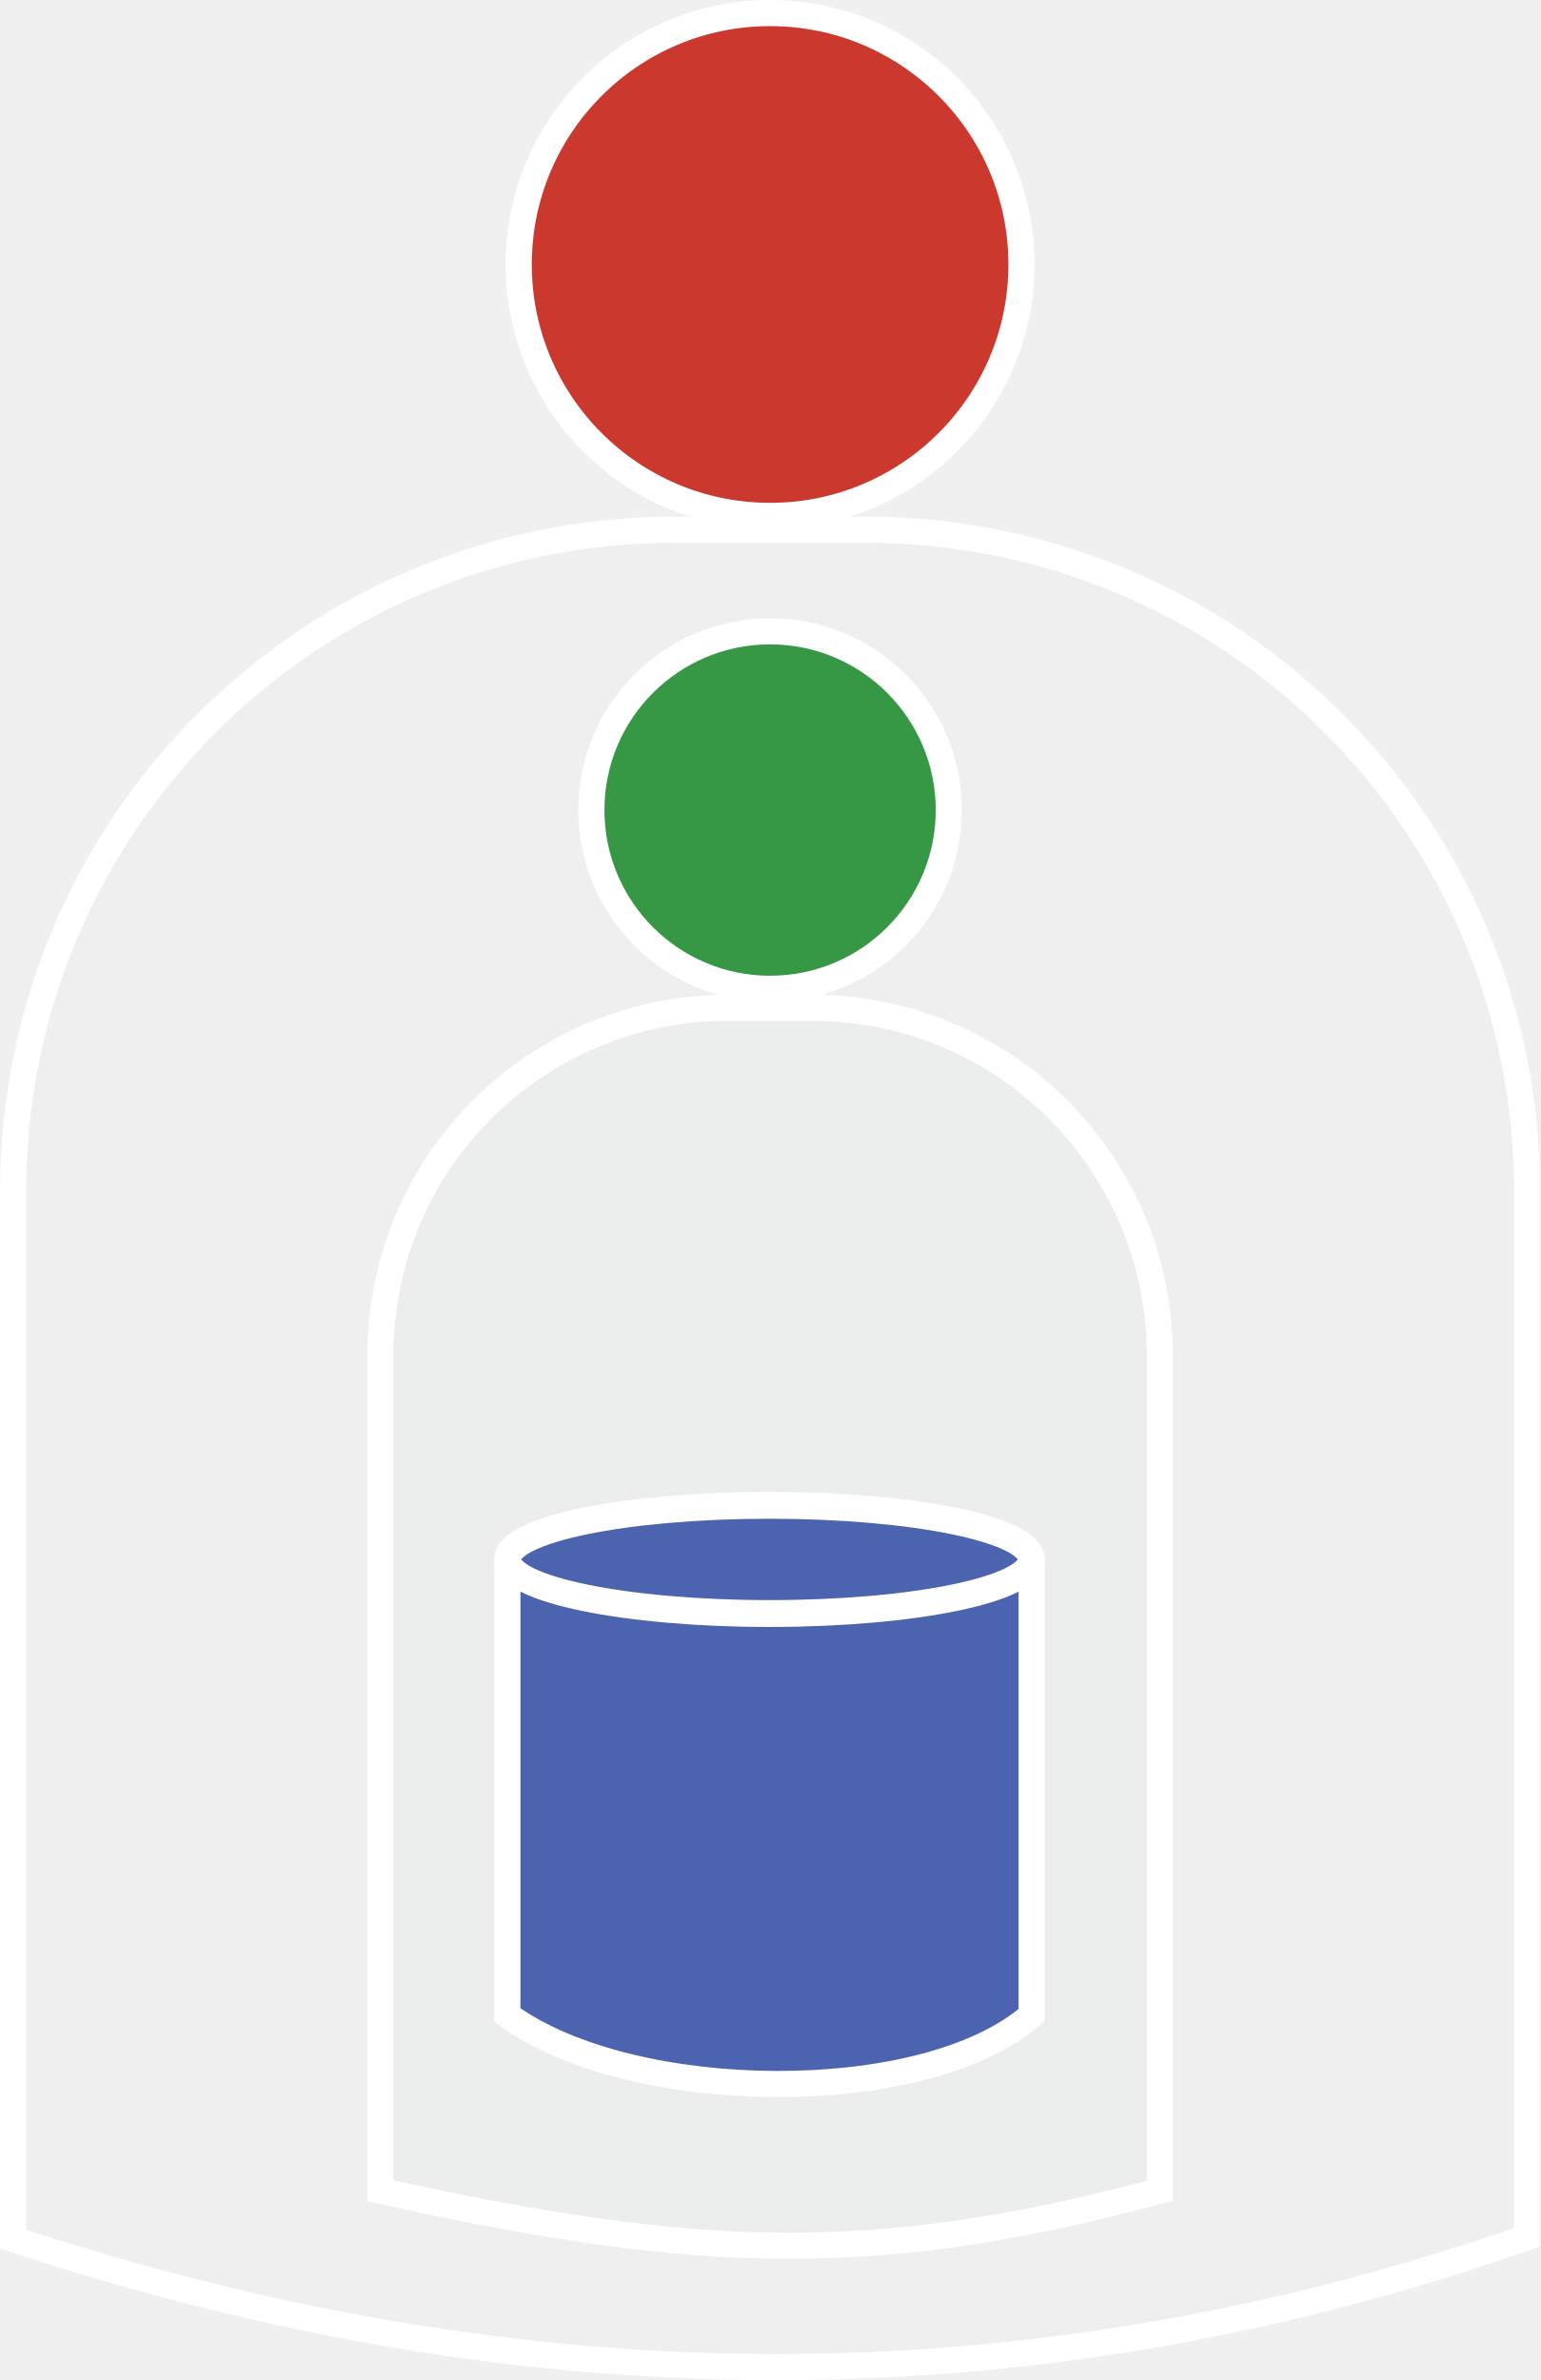
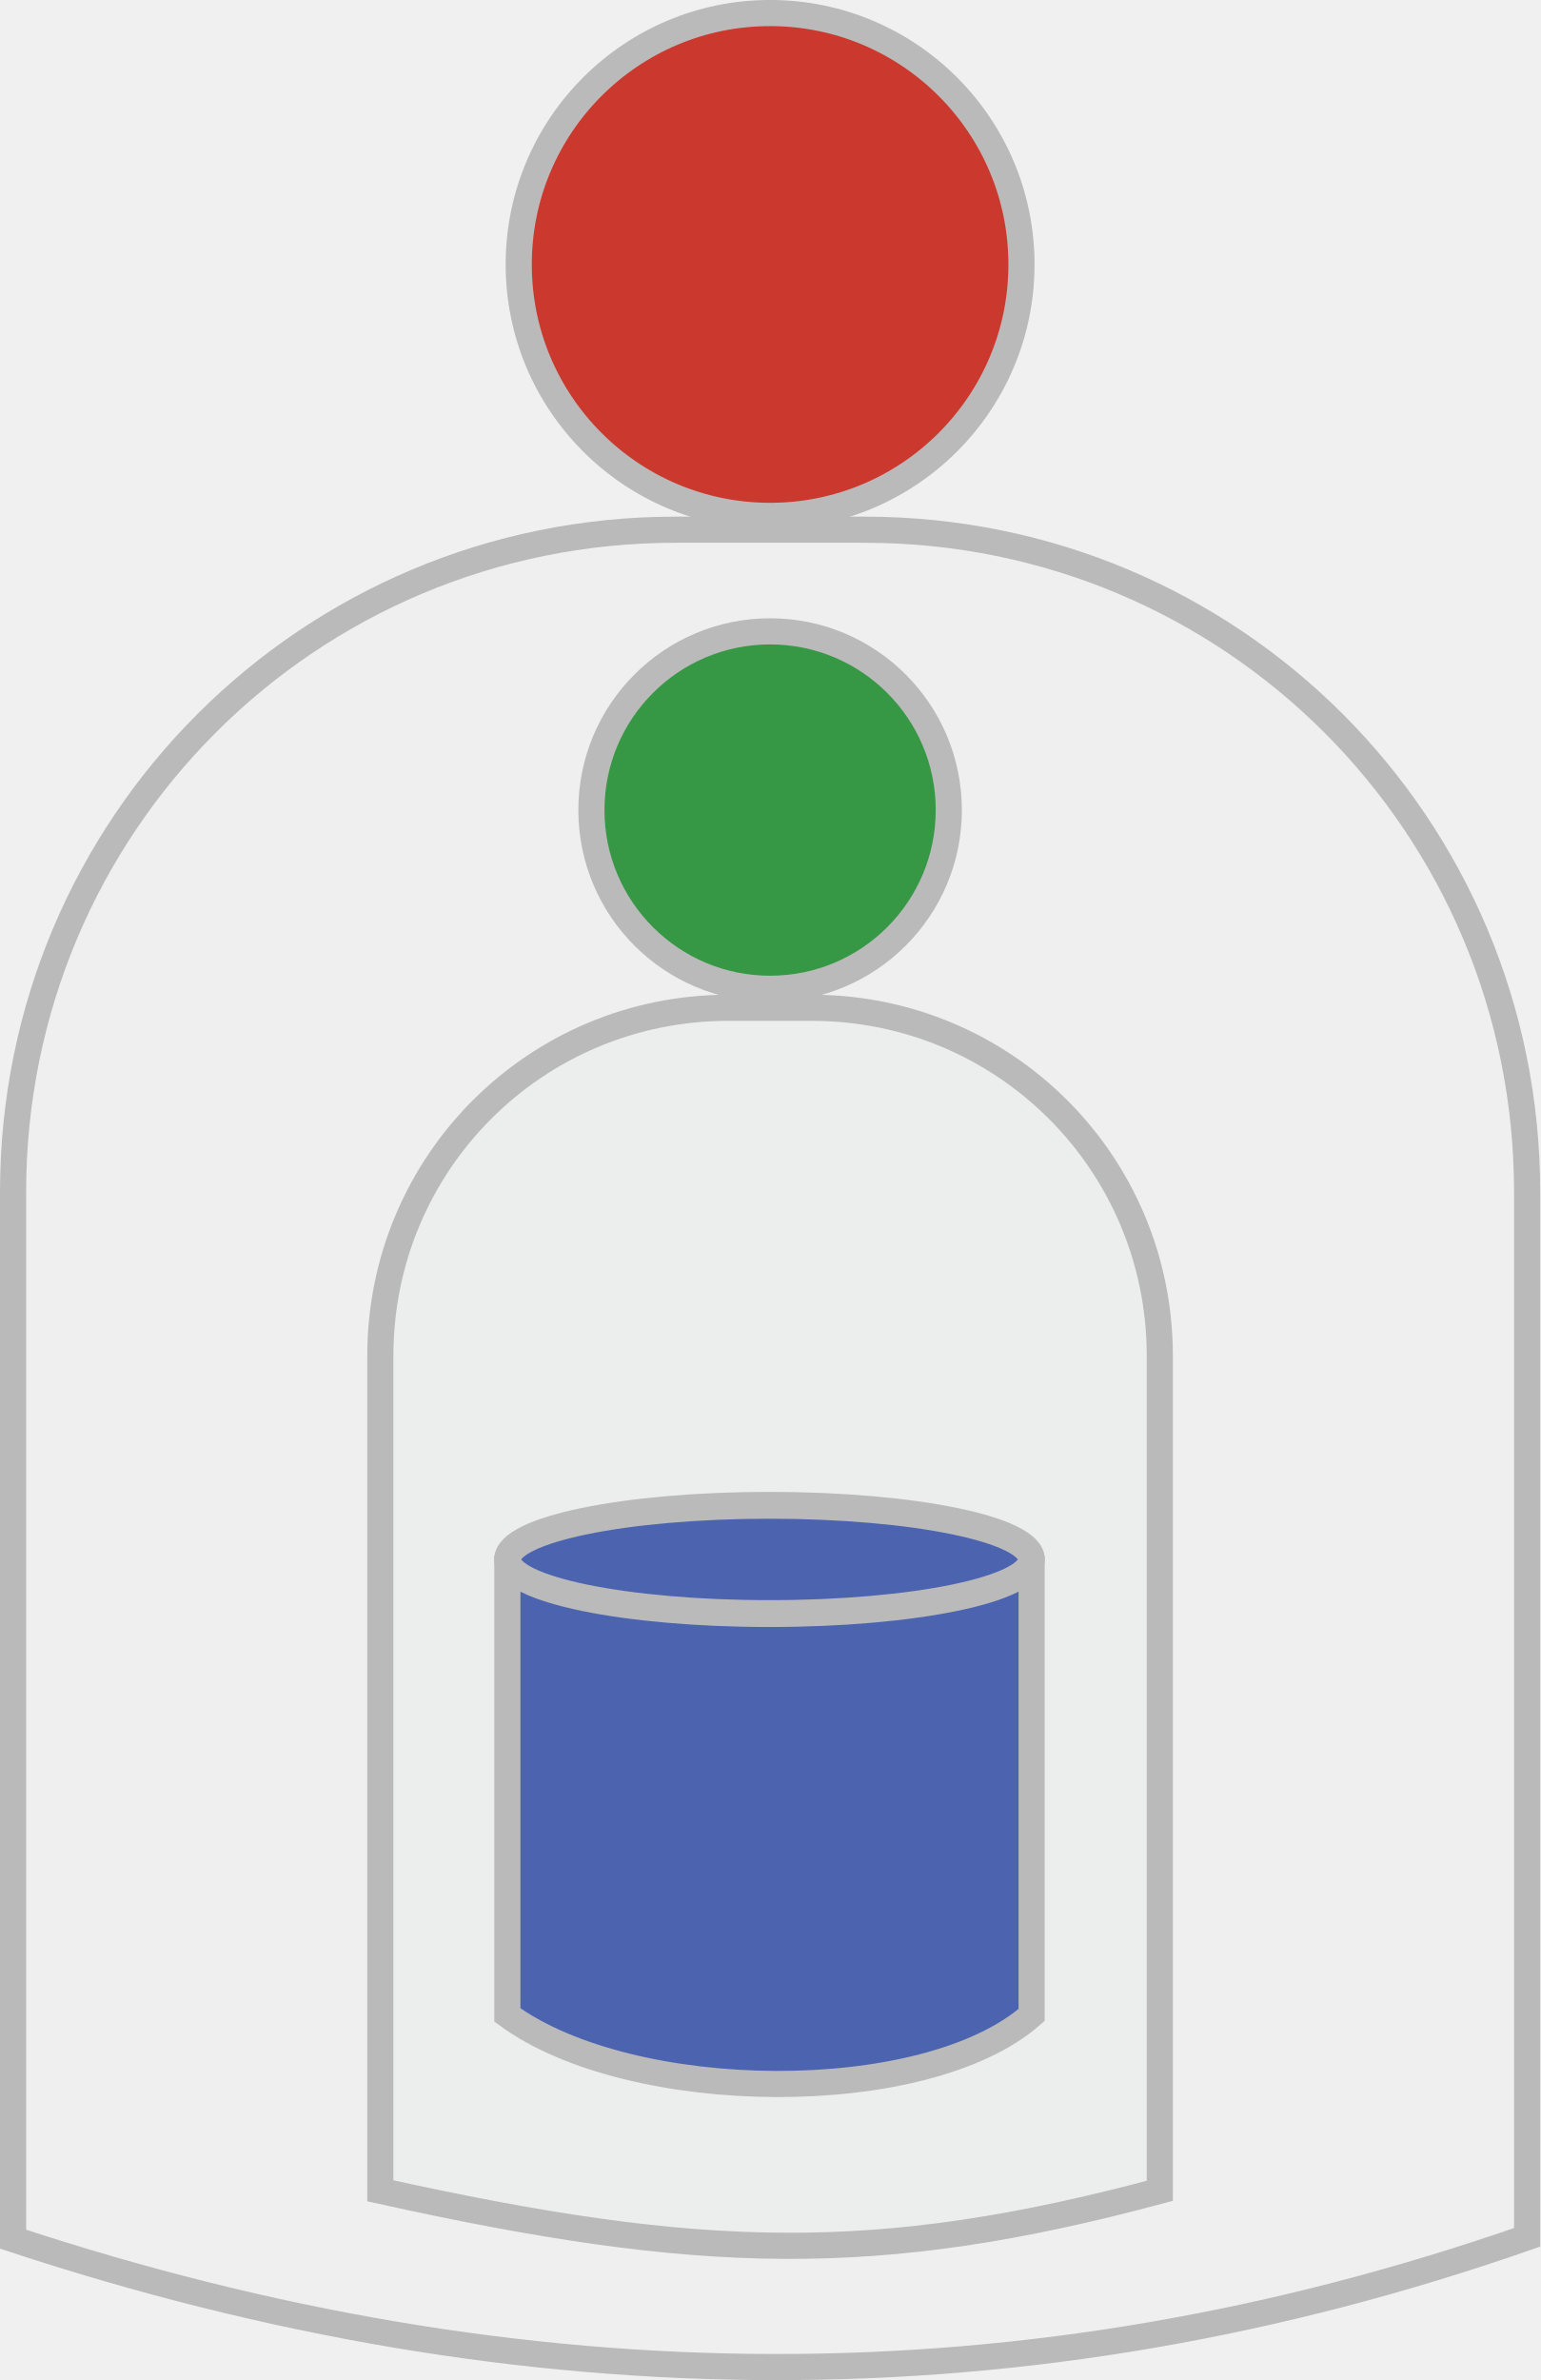
<svg xmlns="http://www.w3.org/2000/svg" width="28.056mm" height="43.346mm" viewBox="0 0 28.056 43.346" version="1.1" id="svg5">
  <defs id="defs2">
    <marker orient="auto" refY="0" refX="0" id="DotM" style="overflow:visible">
      <path id="path992" d="m -2.5,-1 c 0,2.76 -2.24,5 -5,5 -2.76,0 -5,-2.24 -5,-5 0,-2.76 2.24,-5 5,-5 2.76,0 5,2.24 5,5 z" style="fill:#264653;fill-opacity:1;fill-rule:evenodd;stroke:#264653;stroke-width:1pt;stroke-opacity:1" transform="matrix(0.4,0,0,0.4,2.96,0.4)" />
    </marker>
    <marker style="overflow:visible" id="marker5401" refX="0" refY="0" orient="auto">
      <path transform="scale(-0.6)" d="M 8.719,4.034 -2.207,0.016 8.719,-4.002 c -1.745,2.372 -1.735,5.617 -6e-7,8.035 z" style="fill:#264653;fill-opacity:1;fill-rule:evenodd;stroke:#264653;stroke-width:0.625;stroke-linejoin:round;stroke-opacity:1" id="path5399" />
    </marker>
  </defs>
  <g id="layer1" transform="translate(505.8501,-11.98948)">
-     <g id="g45167" transform="matrix(0.179826,0,0,0.179826,-407.7779,36.10938)">
-       <path id="rect1480" style="fill:#adb1b3;fill-opacity:0.009;stroke:#ffffff;stroke-width:2.646;stroke-miterlimit:4;stroke-dasharray:none" d="m -476.964,-80.481 c -37.165,0 -67.086,29.92 -67.086,67.085 v 106.046 c 51.867,17.091 102.665,17.511 153.372,-0.19 v -105.855 c 0,-37.165 -29.92,-67.085 -67.085,-67.085 z" />
-       <circle style="fill:#cb392e;fill-opacity:1;stroke:#ffffff;stroke-width:2.646;stroke-miterlimit:4;stroke-dasharray:none;stroke-opacity:1" id="path972" cx="-467.364" cy="-107.343" r="25.463" />
-       <circle style="fill:#369844;fill-opacity:1;stroke:#ffffff;stroke-width:2.646;stroke-miterlimit:4;stroke-dasharray:none;stroke-opacity:1" id="circle1054" cx="-467.364" cy="-52.087" r="18.103" />
-       <path id="rect1581" style="fill:#adb1b3;fill-opacity:0.04;stroke:#ffffff;stroke-width:2.646;stroke-miterlimit:4;stroke-dasharray:none" d="m -471.59,-32.061 c -19.531,0 -35.255,15.724 -35.255,35.255 V 87.751 c 32.309,7.135 50.186,7.713 78.962,0 V 3.194 c 0,-19.531 -15.724,-35.255 -35.255,-35.255 z" />
-       <path id="rect1352" style="fill:#4c64b0;fill-opacity:1;stroke:#ffffff;stroke-width:2.646;stroke-miterlimit:4;stroke-dasharray:none" d="m -493.976,24.767 v 45.179 c 12.537,9.19 42.364,9.456 53.107,0 V 24.767 Z" />
-       <ellipse style="fill:#4c64b0;fill-opacity:1;stroke:#ffffff;stroke-width:2.72;stroke-miterlimit:4;stroke-dasharray:none;stroke-opacity:1" id="path1078" cx="-467.422" cy="23.807" rx="26.53" ry="5.48" />
-     </g>
+     <path id="rect1480" style="fill:#adb1b3;fill-opacity:0.009;stroke:#bababa;stroke-width:0.476;stroke-miterlimit:4;stroke-dasharray:none;stroke-opacity:1" d="m -493.548,21.637 c -6.683,0 -12.064,5.38 -12.064,12.064 v 19.07 c 9.327,3.073 18.462,3.149 27.58,-0.034 v -19.036 c 0,-6.683 -5.38,-12.064 -12.064,-12.064 z" />
+     <circle style="fill:#cb392e;fill-opacity:1;stroke:#bababa;stroke-width:0.476;stroke-miterlimit:4;stroke-dasharray:none;stroke-opacity:1" id="path972" cx="-491.822" cy="16.806" r="4.579" />
+     <circle style="fill:#369844;fill-opacity:1;stroke:#bababa;stroke-width:0.476;stroke-miterlimit:4;stroke-dasharray:none;stroke-opacity:1" id="circle1054" cx="-491.822" cy="26.743" r="3.255" />
+     <path id="rect1581" style="fill:#adb1b3;fill-opacity:0.04;stroke:#bababa;stroke-width:0.476;stroke-miterlimit:4;stroke-dasharray:none;stroke-opacity:1" d="m -492.582,30.344 c -3.512,0 -6.34,2.828 -6.34,6.34 v 15.206 c 5.81,1.283 9.025,1.387 14.199,0 V 36.684 c 0,-3.512 -2.828,-6.34 -6.34,-6.34 z" />
+     <path id="rect1352" style="fill:#4c64b0;fill-opacity:1;stroke:#bababa;stroke-width:0.476;stroke-miterlimit:4;stroke-dasharray:none;stroke-opacity:1" d="m -496.608,40.563 v 8.124 c 2.254,1.653 7.618,1.7 9.55,0 v -8.124 z" />
+     <ellipse style="fill:#4c64b0;fill-opacity:1;stroke:#bababa;stroke-width:0.489;stroke-miterlimit:4;stroke-dasharray:none;stroke-opacity:1" id="path1078" cx="-491.833" cy="40.391" rx="4.771" ry="0.986" />
  </g>
</svg>
